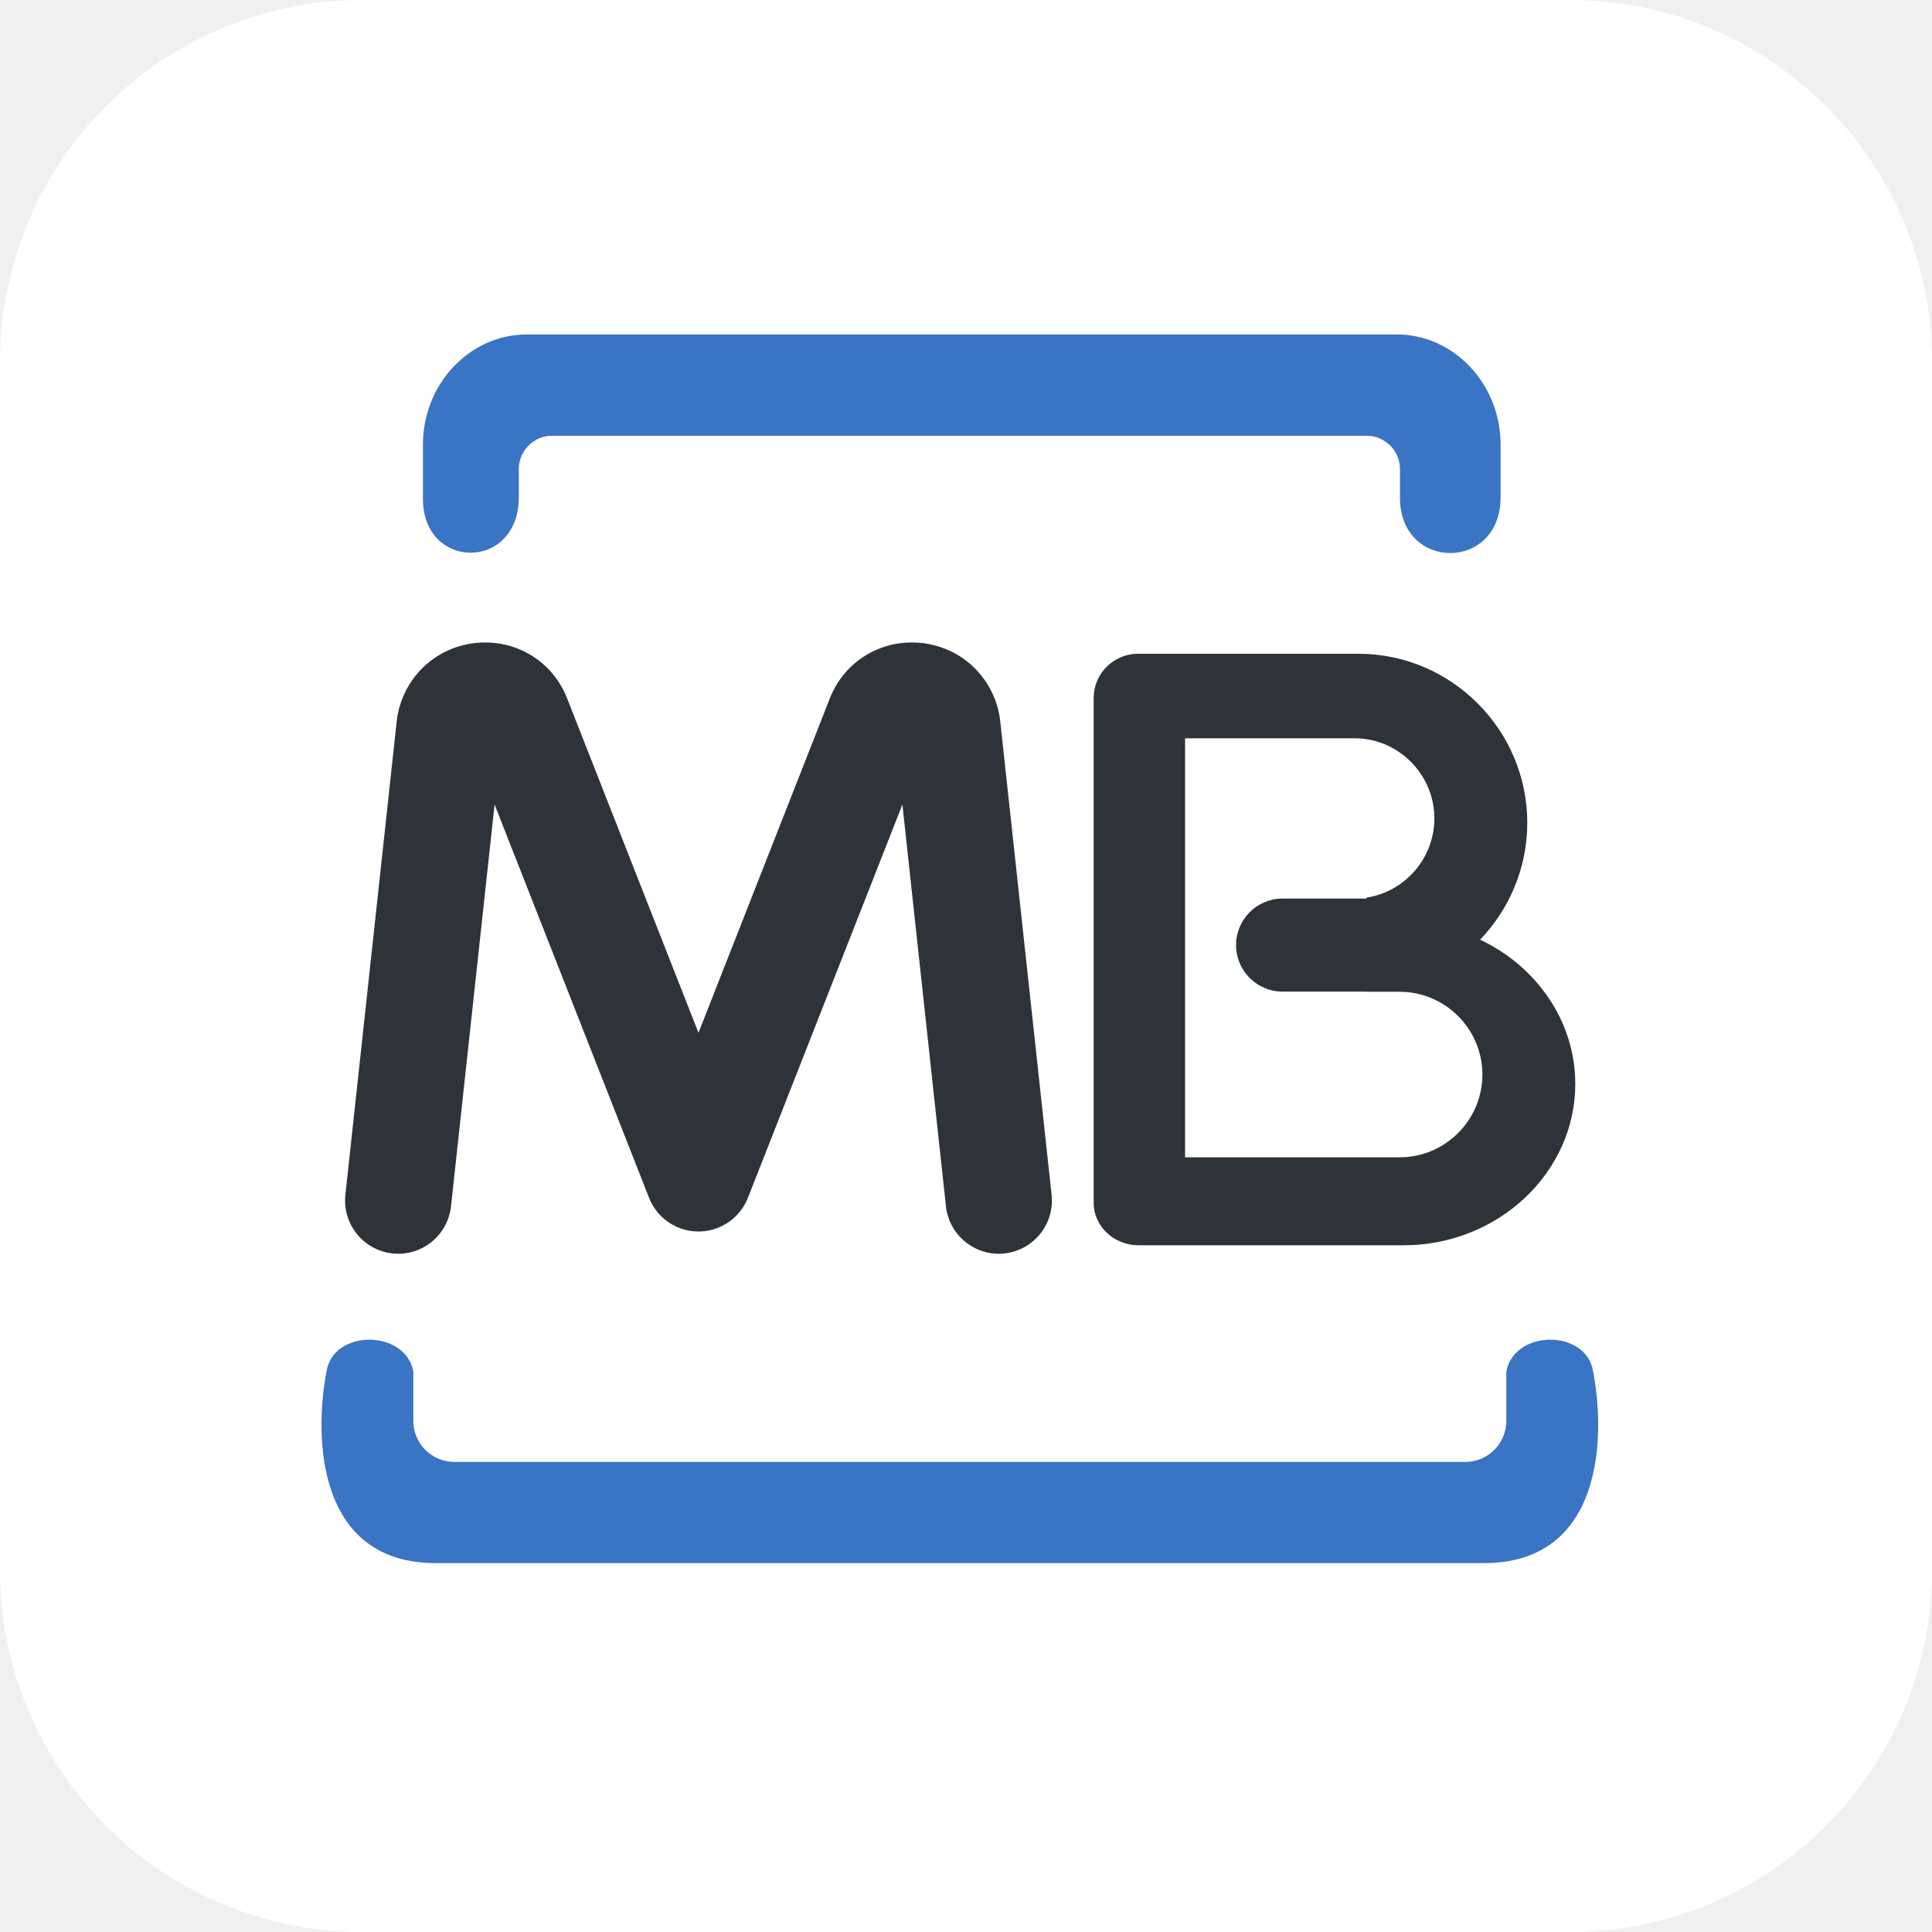
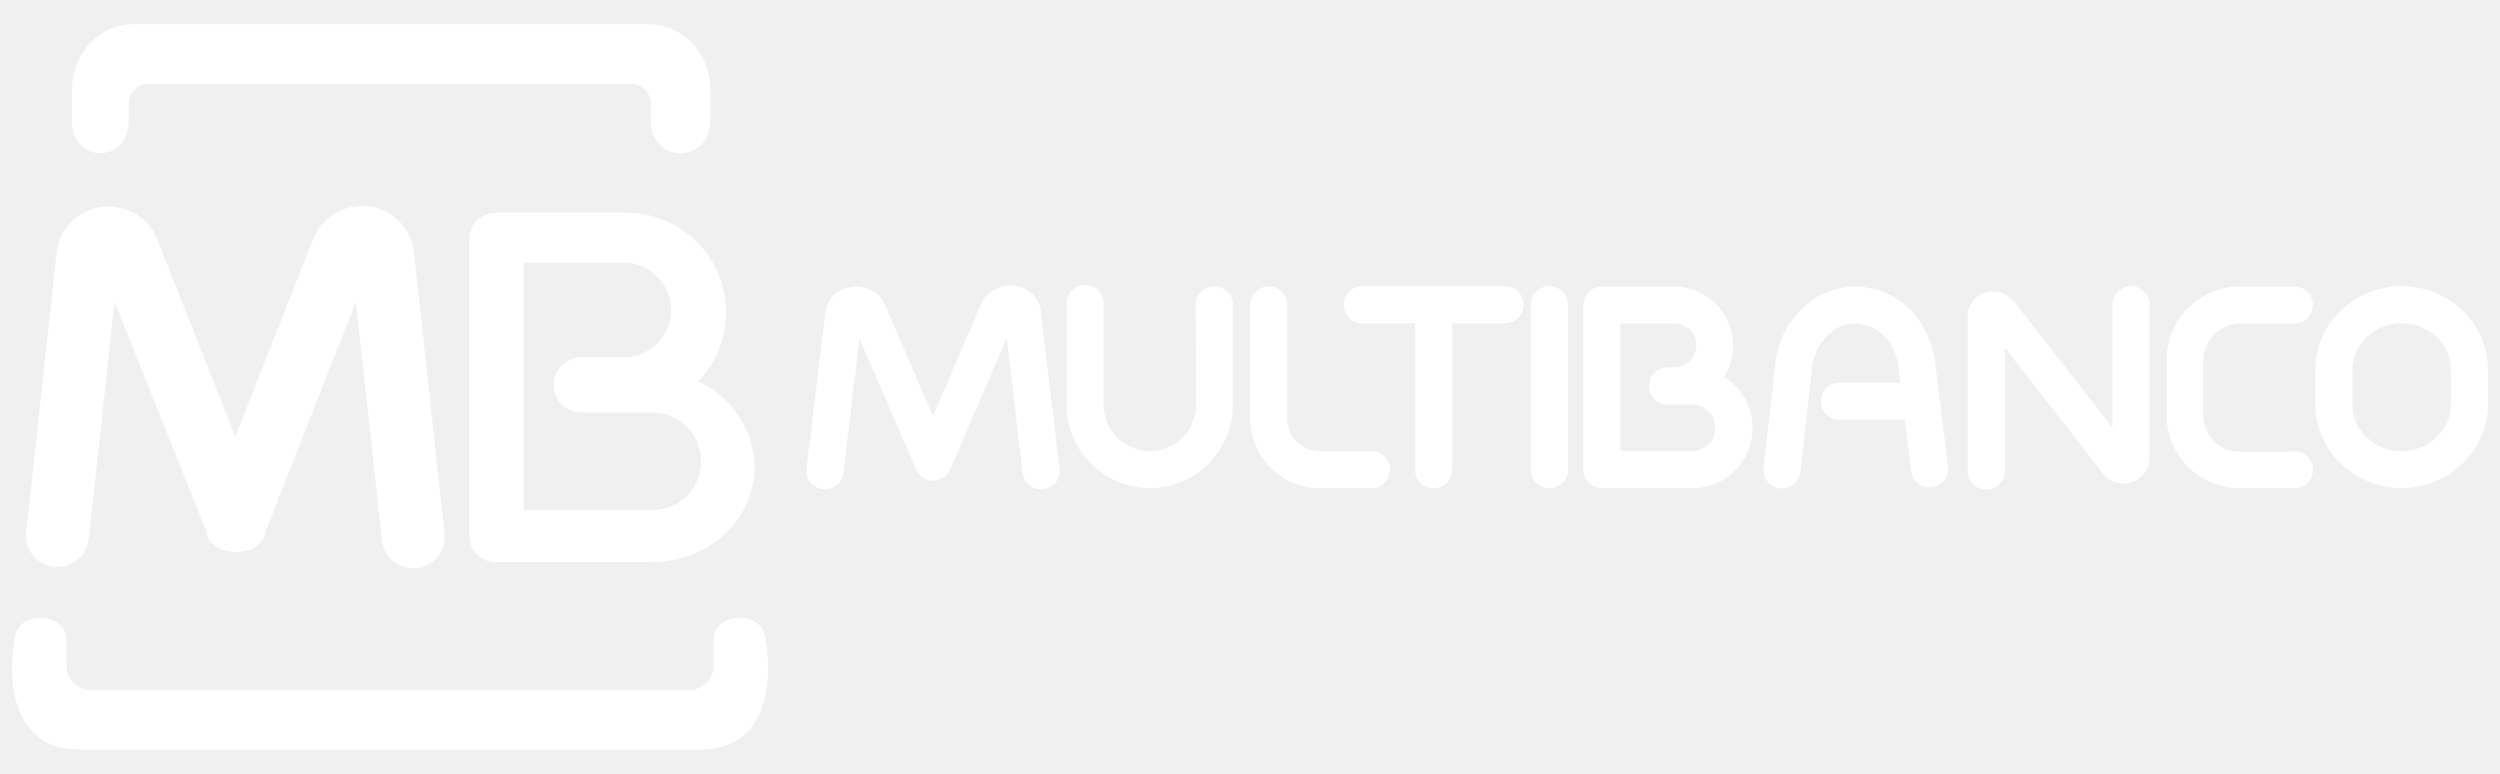
- <svg xmlns="http://www.w3.org/2000/svg" width="64" height="64" viewBox="0 0 64 64" fill="none">
-   <g clip-path="url(#clip0_2_2)">
-     <path d="M52 0H12C5.373 0 0 5.373 0 12V52C0 58.627 5.373 64 12 64H52C58.627 64 64 58.627 64 52V12C64 5.373 58.627 0 52 0Z" fill="white" />
-     <path fill-rule="evenodd" clip-rule="evenodd" d="M49.152 51.78C53.141 51.78 53.181 47.53 52.774 45.432C52.552 44.022 50.162 44.034 49.899 45.432V47.069C49.899 47.817 49.288 48.429 48.541 48.429H15.049C14.303 48.429 13.692 47.817 13.692 47.069V45.432C13.429 44.034 11.038 44.022 10.816 45.432C10.411 47.53 10.45 51.78 14.439 51.78H49.152ZM46.268 11.079C48.161 11.079 49.709 12.721 49.709 14.729V16.473C49.709 18.939 46.376 18.929 46.376 16.489V15.537C46.376 14.931 45.882 14.435 45.277 14.435H18.285C17.681 14.435 17.186 14.931 17.186 15.537V16.47C17.186 18.922 14.01 18.905 14.01 16.523V14.729C14.01 12.721 15.558 11.079 17.451 11.079H46.268Z" fill="#3A74C4" />
-     <path d="M33.271 41.522C34.238 41.419 34.938 40.55 34.836 39.581L33.135 23.898L33.135 23.894L33.134 23.887C33.113 23.704 33.076 23.522 33.02 23.344C32.967 23.171 32.895 23 32.807 22.833C32.372 22.016 31.573 21.443 30.62 21.31C30.588 21.306 30.553 21.302 30.521 21.299C30.372 21.284 30.223 21.279 30.076 21.286L30.069 21.286C29.879 21.295 29.701 21.319 29.537 21.357C28.628 21.57 27.855 22.204 27.491 23.13L23.138 34.212L18.785 23.13C18.422 22.204 17.649 21.57 16.739 21.357C16.575 21.319 16.397 21.295 16.207 21.286H16.2C16.054 21.279 15.905 21.284 15.756 21.299C15.724 21.302 15.692 21.305 15.66 21.31C14.707 21.442 13.904 22.016 13.47 22.833C13.382 23 13.31 23.171 13.256 23.344C13.201 23.522 13.162 23.704 13.142 23.887V23.894L13.141 23.898L11.441 39.581C11.338 40.55 12.038 41.419 13.005 41.522C13.972 41.625 14.838 40.923 14.941 39.954L16.384 26.652L21.498 39.672L21.508 39.696L21.51 39.702L21.52 39.725L21.53 39.748L21.538 39.766L21.548 39.786L21.558 39.807L21.564 39.82L21.58 39.851L21.597 39.883L21.605 39.898C21.66 39.995 21.722 40.085 21.792 40.168L21.798 40.174C21.815 40.194 21.832 40.214 21.849 40.232C21.86 40.244 21.872 40.256 21.882 40.267C21.886 40.271 21.889 40.274 21.893 40.278C21.907 40.292 21.922 40.306 21.937 40.32C21.955 40.338 21.975 40.355 21.994 40.371L22.003 40.379C22.085 40.449 22.175 40.512 22.272 40.566L22.287 40.574L22.315 40.589L22.35 40.608L22.362 40.614L22.383 40.624L22.403 40.633L22.422 40.642L22.444 40.652L22.468 40.661L22.474 40.664L22.497 40.673C22.687 40.748 22.881 40.787 23.074 40.794L23.096 40.794L23.12 40.795H23.156L23.181 40.794L23.202 40.794C23.374 40.788 23.548 40.756 23.718 40.696L23.732 40.691L23.77 40.677L23.779 40.673L23.795 40.667L23.813 40.66L23.832 40.652L23.854 40.642L23.873 40.634L23.894 40.624L23.913 40.614L23.928 40.607L23.958 40.591L23.993 40.572L24.001 40.568C24.111 40.506 24.213 40.434 24.305 40.352L24.331 40.328L24.337 40.324C24.478 40.192 24.599 40.035 24.694 39.857L24.698 39.848L24.712 39.821L24.718 39.809L24.73 39.784L24.738 39.768L24.75 39.741L24.753 39.734L24.764 39.707L24.778 39.673L24.784 39.659L29.893 26.652L31.335 39.954C31.438 40.923 32.305 41.625 33.271 41.522Z" fill="#2E333A" />
-     <path fill-rule="evenodd" clip-rule="evenodd" d="M52.183 35.908C52.183 33.823 50.895 32.008 49.03 31.128C49.996 30.12 50.593 28.755 50.593 27.255C50.593 24.176 48.077 21.657 45.001 21.657H37.695C36.888 21.657 36.229 22.317 36.229 23.124V39.851C36.229 40.622 36.901 41.252 37.721 41.252H46.493C49.623 41.252 52.183 38.847 52.183 35.908ZM45.268 29.766H42.482C41.637 29.766 40.945 30.459 40.945 31.307C40.945 32.154 41.637 32.848 42.482 32.848H45.268V32.854H46.371C47.875 32.854 49.106 34.088 49.106 35.596C49.106 37.103 47.875 38.337 46.371 38.337H39.257V24.456H44.867C46.323 24.456 47.515 25.651 47.515 27.111C47.515 28.434 46.536 29.54 45.268 29.735V29.766Z" fill="#2E333A" />
+ <svg xmlns="http://www.w3.org/2000/svg" width="84" height="26" viewBox="0 0 84 26" fill="none">
+   <g clip-path="url(#clip0_4_2)">
+     <path fill-rule="evenodd" clip-rule="evenodd" d="M13.038 25.188H23.532C25.927 25.188 25.952 22.643 25.707 21.388C25.574 20.543 24.138 20.556 23.98 21.388V22.367C23.98 22.583 23.893 22.79 23.741 22.943C23.588 23.096 23.381 23.182 23.164 23.182H3.047C2.831 23.182 2.624 23.096 2.471 22.943C2.318 22.79 2.232 22.583 2.232 22.367V21.388C2.074 20.556 0.638 20.543 0.504 21.388C0.26 22.643 0.285 25.188 2.68 25.188H13.038ZM5.62 0.812H21.8C22.936 0.812 23.867 1.797 23.867 2.999V4.044C23.867 5.52 21.87 5.514 21.87 4.054V3.485C21.87 3.308 21.8 3.139 21.675 3.014C21.55 2.89 21.381 2.82 21.204 2.82H4.991C4.815 2.82 4.645 2.89 4.52 3.014C4.396 3.139 4.325 3.308 4.325 3.485V4.044C4.325 5.512 2.418 5.502 2.418 4.075V3.001C2.423 1.799 3.352 0.812 4.489 0.812H5.62Z" fill="white" />
+     <path fill-rule="evenodd" clip-rule="evenodd" d="M23.459 12.82C24.015 13.068 24.488 13.469 24.823 13.977C25.159 14.484 25.343 15.076 25.353 15.684C25.353 17.443 23.815 18.883 21.936 18.883H16.666C16.437 18.89 16.215 18.807 16.047 18.651C15.88 18.496 15.78 18.28 15.77 18.052V8.028C15.771 7.795 15.864 7.572 16.029 7.407C16.194 7.243 16.418 7.15 16.651 7.15H21.039C21.697 7.148 22.341 7.34 22.891 7.702C23.44 8.064 23.87 8.58 24.129 9.184C24.387 9.789 24.461 10.457 24.342 11.103C24.223 11.75 23.916 12.347 23.459 12.82ZM19.526 12.006H21.199V11.987C21.574 11.928 21.917 11.738 22.164 11.45C22.412 11.162 22.549 10.795 22.55 10.416C22.549 9.995 22.381 9.591 22.083 9.293C21.785 8.995 21.381 8.827 20.959 8.826H17.589V17.141H21.861C22.082 17.148 22.301 17.11 22.506 17.031C22.712 16.952 22.899 16.832 23.058 16.678C23.216 16.525 23.342 16.342 23.428 16.139C23.514 15.937 23.558 15.719 23.558 15.498C23.558 15.278 23.514 15.06 23.428 14.858C23.342 14.655 23.216 14.472 23.058 14.318C22.899 14.165 22.712 14.045 22.506 13.966C22.301 13.887 22.082 13.849 21.861 13.856H21.196H19.526C19.405 13.856 19.285 13.832 19.173 13.786C19.061 13.74 18.959 13.672 18.873 13.586C18.788 13.5 18.72 13.399 18.673 13.287C18.627 13.175 18.603 13.055 18.603 12.934C18.603 12.812 18.627 12.692 18.673 12.58C18.72 12.468 18.788 12.367 18.873 12.281C18.959 12.195 19.061 12.127 19.173 12.081C19.285 12.034 19.405 12.011 19.526 12.011" fill="white" />
+     <path d="M14.933 17.884C14.954 18.025 14.945 18.168 14.909 18.306C14.873 18.443 14.809 18.572 14.721 18.684C14.634 18.797 14.525 18.89 14.4 18.959C14.276 19.029 14.139 19.072 13.997 19.087C13.856 19.102 13.713 19.088 13.576 19.047C13.44 19.005 13.314 18.937 13.205 18.845C13.096 18.754 13.006 18.641 12.942 18.514C12.877 18.387 12.839 18.249 12.83 18.107L11.959 10.14L8.895 17.931V17.951V17.967V17.984V17.994V18.009V18.025C8.828 18.143 8.738 18.246 8.631 18.328L8.614 18.341C8.558 18.392 8.497 18.435 8.431 18.471L8.411 18.481L8.393 18.491H8.381H8.368H8.356H8.343H8.333H8.321H8.311H8.301H8.288C8.188 18.526 8.084 18.546 7.978 18.549H7.902C7.783 18.546 7.666 18.522 7.556 18.478H7.541H7.526H7.512H7.502H7.489H7.478H7.469L7.451 18.468L7.434 18.458H7.424C7.365 18.426 7.309 18.389 7.258 18.346L7.223 18.315L7.196 18.29L7.133 18.273L7.101 18.238C7.059 18.187 7.021 18.131 6.99 18.072V18.062L6.98 18.045L6.97 18.027V18.015V18.002V17.992V17.977V17.964V17.949L3.849 10.14L2.982 18.107C2.953 18.385 2.814 18.641 2.596 18.817C2.378 18.993 2.099 19.075 1.82 19.046C1.541 19.016 1.286 18.877 1.109 18.659C0.933 18.441 0.851 18.163 0.881 17.884L1.902 8.492C1.927 8.271 1.994 8.056 2.099 7.86C2.23 7.615 2.417 7.404 2.646 7.246C2.875 7.087 3.138 6.986 3.413 6.949H3.47C3.559 6.942 3.649 6.942 3.738 6.949C3.846 6.953 3.953 6.967 4.058 6.992C4.334 7.055 4.59 7.185 4.804 7.37C5.019 7.555 5.185 7.789 5.287 8.053L7.907 14.668L10.521 8.031C10.644 7.717 10.856 7.445 11.132 7.249C11.407 7.053 11.733 6.941 12.071 6.927C12.16 6.92 12.249 6.92 12.339 6.927H12.395C12.671 6.964 12.934 7.066 13.162 7.225C13.391 7.383 13.579 7.593 13.71 7.838C13.761 7.937 13.804 8.039 13.838 8.144C13.872 8.253 13.895 8.364 13.906 8.477L14.933 17.884Z" fill="white" />
+     <path d="M40.178 10.241C40.178 10.075 40.244 9.917 40.361 9.8C40.478 9.683 40.636 9.618 40.802 9.618C40.967 9.618 41.126 9.683 41.243 9.8C41.36 9.917 41.426 10.075 41.426 10.241V13.607C41.425 14.347 41.13 15.056 40.607 15.58C40.084 16.103 39.374 16.398 38.633 16.4C37.893 16.399 37.183 16.105 36.659 15.582C36.135 15.059 35.839 14.35 35.837 13.61V10.245C35.831 10.159 35.842 10.073 35.87 9.992C35.898 9.911 35.943 9.836 36.002 9.773C36.06 9.71 36.131 9.66 36.21 9.626C36.288 9.591 36.373 9.573 36.459 9.573C36.545 9.573 36.63 9.591 36.709 9.626C36.788 9.66 36.859 9.71 36.917 9.773C36.975 9.836 37.02 9.911 37.048 9.992C37.077 10.073 37.088 10.159 37.081 10.245V13.61C37.085 14.021 37.25 14.414 37.541 14.704C37.833 14.994 38.226 15.158 38.637 15.161C39.049 15.159 39.443 14.995 39.734 14.703C40.025 14.412 40.188 14.018 40.189 13.607L40.178 10.241Z" fill="white" />
+     <path d="M46.078 15.158C46.244 15.158 46.402 15.223 46.519 15.34C46.636 15.457 46.702 15.616 46.702 15.781C46.702 15.946 46.636 16.105 46.519 16.222C46.402 16.339 46.244 16.404 46.078 16.404H44.346C43.727 16.404 43.132 16.158 42.694 15.72C42.255 15.282 42.009 14.688 42.009 14.069V10.241C42.009 10.077 42.075 9.919 42.191 9.803C42.307 9.687 42.465 9.621 42.629 9.621C42.794 9.621 42.952 9.687 43.068 9.803C43.184 9.919 43.249 10.077 43.249 10.241V14.061C43.249 14.353 43.365 14.633 43.572 14.839C43.778 15.045 44.058 15.161 44.35 15.161H46.078V15.158Z" fill="white" />
+     <path d="M35.595 15.711C35.611 15.795 35.608 15.881 35.589 15.964C35.57 16.046 35.534 16.124 35.483 16.193C35.432 16.261 35.368 16.319 35.295 16.361C35.221 16.404 35.14 16.431 35.055 16.441C34.971 16.451 34.885 16.444 34.803 16.419C34.722 16.395 34.646 16.355 34.581 16.3C34.515 16.245 34.462 16.178 34.424 16.102C34.386 16.026 34.364 15.943 34.359 15.858L33.827 11.374L31.922 15.774C31.857 15.925 31.734 16.044 31.581 16.106C31.427 16.167 31.256 16.165 31.104 16.1C30.958 16.037 30.843 15.92 30.781 15.774L28.877 11.374L28.341 15.858C28.336 15.943 28.314 16.026 28.276 16.102C28.238 16.178 28.185 16.245 28.119 16.3C28.054 16.355 27.978 16.395 27.897 16.419C27.815 16.444 27.73 16.451 27.645 16.441C27.56 16.431 27.479 16.404 27.405 16.361C27.332 16.319 27.267 16.261 27.217 16.193C27.166 16.124 27.13 16.046 27.111 15.964C27.092 15.881 27.09 15.795 27.105 15.711L27.732 10.505C27.752 10.341 27.813 10.184 27.908 10.049C28.003 9.914 28.131 9.805 28.279 9.731C28.318 9.71 28.358 9.692 28.4 9.676H28.448C28.507 9.656 28.569 9.642 28.631 9.636C28.787 9.614 28.947 9.628 29.097 9.675C29.247 9.723 29.385 9.803 29.501 9.911C29.547 9.954 29.589 10.002 29.625 10.054C29.652 10.091 29.677 10.131 29.699 10.171C29.713 10.194 29.725 10.217 29.735 10.241L31.35 13.981L32.965 10.212C33.031 10.062 33.132 9.93 33.26 9.827C33.387 9.725 33.538 9.654 33.698 9.621C33.759 9.609 33.82 9.6 33.882 9.596H34.072C34.231 9.614 34.384 9.667 34.519 9.753C34.654 9.839 34.767 9.954 34.85 10.091C34.885 10.147 34.913 10.207 34.935 10.27C34.95 10.309 34.961 10.35 34.968 10.391C34.97 10.418 34.97 10.445 34.968 10.472L35.595 15.711Z" fill="white" />
+     <path d="M48.794 15.781C48.794 15.946 48.728 16.104 48.611 16.221C48.494 16.338 48.335 16.404 48.17 16.404C48.004 16.404 47.846 16.338 47.729 16.221C47.612 16.104 47.546 15.946 47.546 15.781V10.864H45.774C45.608 10.864 45.45 10.798 45.333 10.681C45.216 10.565 45.15 10.406 45.15 10.241C45.15 10.075 45.216 9.917 45.333 9.8C45.45 9.683 45.608 9.617 45.774 9.617H50.566C50.731 9.617 50.89 9.683 51.007 9.8C51.124 9.917 51.19 10.075 51.19 10.241C51.19 10.406 51.124 10.565 51.007 10.681C50.89 10.798 50.731 10.864 50.566 10.864H48.794V15.781Z" fill="white" />
+     <path d="M52.683 15.781C52.683 15.946 52.617 16.104 52.5 16.221C52.383 16.338 52.225 16.404 52.059 16.404C51.894 16.404 51.735 16.338 51.618 16.221C51.501 16.104 51.435 15.946 51.435 15.781V10.241C51.435 10.075 51.501 9.917 51.618 9.8C51.735 9.683 51.894 9.617 52.059 9.617C52.225 9.617 52.383 9.683 52.5 9.8C52.617 9.917 52.683 10.075 52.683 10.241V15.781Z" fill="white" />
+     <path d="M65.456 15.711C65.466 15.87 65.415 16.027 65.313 16.15C65.212 16.272 65.067 16.352 64.908 16.371C64.75 16.39 64.59 16.348 64.462 16.253C64.334 16.158 64.247 16.018 64.219 15.861L63.999 14.101H61.856C61.77 14.108 61.684 14.097 61.603 14.069C61.522 14.04 61.447 13.996 61.384 13.937C61.321 13.879 61.271 13.808 61.237 13.729C61.202 13.651 61.184 13.566 61.184 13.48C61.184 13.394 61.202 13.309 61.237 13.23C61.271 13.152 61.321 13.081 61.384 13.023C61.447 12.964 61.522 12.92 61.603 12.891C61.684 12.863 61.77 12.852 61.856 12.859H63.859L63.801 12.4C63.801 12.4 63.801 12.371 63.801 12.356C63.784 12.248 63.761 12.142 63.731 12.037C63.697 11.925 63.654 11.816 63.602 11.711C63.493 11.466 63.317 11.257 63.093 11.108C62.87 10.96 62.609 10.877 62.34 10.871C62.234 10.872 62.128 10.884 62.025 10.908C61.928 10.932 61.834 10.968 61.746 11.014C61.499 11.157 61.291 11.358 61.14 11.6C60.989 11.841 60.9 12.116 60.88 12.4L60.491 15.861C60.482 15.942 60.457 16.02 60.418 16.092C60.379 16.163 60.326 16.226 60.262 16.277C60.199 16.328 60.126 16.366 60.048 16.389C59.969 16.411 59.888 16.418 59.807 16.409C59.726 16.401 59.647 16.376 59.576 16.337C59.505 16.297 59.442 16.244 59.391 16.181C59.34 16.117 59.302 16.045 59.279 15.966C59.256 15.888 59.249 15.806 59.258 15.726L59.647 12.265C59.688 11.775 59.85 11.303 60.119 10.891C60.387 10.479 60.753 10.14 61.184 9.903C61.36 9.816 61.544 9.748 61.735 9.702C61.933 9.656 62.137 9.632 62.34 9.632C62.84 9.635 63.329 9.78 63.749 10.051C64.169 10.322 64.502 10.707 64.711 11.161C64.796 11.331 64.867 11.508 64.923 11.689C64.971 11.856 65.007 12.026 65.03 12.199C65.033 12.217 65.033 12.235 65.03 12.254L65.456 15.711Z" fill="white" />
+     <path d="M67.36 15.781C67.366 15.866 67.355 15.952 67.327 16.033C67.299 16.114 67.254 16.189 67.196 16.252C67.137 16.315 67.066 16.365 66.988 16.399C66.909 16.434 66.824 16.452 66.738 16.452C66.652 16.452 66.567 16.434 66.488 16.399C66.409 16.365 66.339 16.315 66.28 16.252C66.222 16.189 66.177 16.114 66.149 16.033C66.121 15.952 66.109 15.866 66.116 15.781V10.648C66.112 10.612 66.112 10.577 66.116 10.541C66.124 10.473 66.14 10.405 66.164 10.34L66.215 10.23C66.322 10.039 66.496 9.894 66.703 9.823L66.787 9.801H66.853H67H67.019C67.146 9.806 67.271 9.839 67.384 9.897C67.498 9.956 67.597 10.038 67.675 10.138L70.978 14.365V10.241C70.978 10.075 71.043 9.917 71.16 9.8C71.277 9.683 71.436 9.617 71.601 9.617C71.767 9.617 71.925 9.683 72.043 9.8C72.16 9.917 72.225 10.075 72.225 10.241V15.374C72.225 15.504 72.195 15.632 72.139 15.75C72.082 15.867 72 15.97 71.899 16.052C71.859 16.085 71.816 16.115 71.77 16.14C71.746 16.154 71.72 16.167 71.693 16.177L71.642 16.199C71.423 16.275 71.183 16.262 70.974 16.162L70.893 16.122C70.85 16.094 70.809 16.062 70.772 16.026C70.743 16.001 70.716 15.974 70.692 15.946L70.669 15.92L67.36 11.678V15.781Z" fill="white" />
+     <path d="M77.091 15.158C77.256 15.158 77.415 15.223 77.532 15.34C77.649 15.457 77.714 15.616 77.714 15.781C77.714 15.946 77.649 16.105 77.532 16.221C77.415 16.338 77.256 16.404 77.091 16.404H75.256C74.605 16.404 73.981 16.146 73.52 15.686C73.06 15.226 72.801 14.602 72.801 13.951V12.078C72.803 11.428 73.062 10.805 73.522 10.346C73.982 9.886 74.606 9.627 75.256 9.625H77.091C77.256 9.625 77.415 9.691 77.532 9.808C77.649 9.924 77.714 10.083 77.714 10.248C77.714 10.414 77.649 10.572 77.532 10.689C77.415 10.806 77.256 10.872 77.091 10.872H75.256C74.933 10.875 74.624 11.007 74.397 11.238C74.282 11.349 74.191 11.482 74.128 11.629C74.065 11.775 74.032 11.933 74.031 12.092V13.966C74.032 14.287 74.161 14.595 74.388 14.822C74.616 15.049 74.924 15.178 75.245 15.18H77.079L77.091 15.158Z" fill="white" />
+     <path d="M80.698 10.86C80.259 10.859 79.837 11.027 79.52 11.33C79.369 11.471 79.249 11.641 79.166 11.83C79.084 12.02 79.04 12.223 79.039 12.43V13.592C79.04 13.798 79.082 14.002 79.165 14.191C79.247 14.38 79.366 14.55 79.516 14.692C79.833 14.995 80.255 15.163 80.694 15.161C81.132 15.163 81.555 14.995 81.872 14.692C82.022 14.55 82.142 14.38 82.225 14.191C82.307 14.002 82.351 13.798 82.352 13.592V12.43C82.351 12.224 82.308 12.02 82.226 11.831C82.144 11.642 82.025 11.472 81.875 11.33C81.556 11.028 81.133 10.86 80.694 10.86M80.694 9.618C81.454 9.615 82.185 9.907 82.734 10.431C83.005 10.688 83.221 10.998 83.37 11.34C83.518 11.683 83.595 12.053 83.596 12.426V13.588C83.595 13.962 83.518 14.331 83.37 14.674C83.221 15.017 83.005 15.326 82.734 15.583C82.185 16.108 81.454 16.399 80.694 16.397C79.934 16.399 79.203 16.108 78.654 15.583C78.384 15.325 78.168 15.016 78.021 14.673C77.873 14.33 77.796 13.961 77.795 13.588V12.426C77.796 12.053 77.873 11.684 78.021 11.341C78.168 10.998 78.384 10.689 78.654 10.431C79.203 9.907 79.934 9.615 80.694 9.618Z" fill="white" />
+     <path d="M54.448 10.864V15.158H56.855C56.958 15.158 57.06 15.137 57.155 15.098C57.25 15.058 57.336 15 57.409 14.927C57.481 14.854 57.539 14.768 57.578 14.673C57.617 14.578 57.637 14.476 57.636 14.373C57.637 14.177 57.563 13.989 57.431 13.845L57.405 13.823C57.334 13.749 57.248 13.69 57.154 13.65C57.059 13.609 56.958 13.588 56.855 13.588H56.026C55.86 13.588 55.702 13.523 55.584 13.406C55.468 13.289 55.402 13.13 55.402 12.965C55.402 12.8 55.468 12.641 55.584 12.524C55.702 12.407 55.86 12.342 56.026 12.342H56.308C56.485 12.326 56.651 12.25 56.778 12.125C56.847 12.057 56.903 11.976 56.941 11.885C56.978 11.795 56.998 11.699 56.998 11.601C56.998 11.407 56.921 11.22 56.783 11.083C56.645 10.945 56.459 10.868 56.264 10.868H54.448V10.864ZM53.2 12.972V10.267C53.2 10.182 53.217 10.098 53.252 10.021C53.286 9.941 53.334 9.868 53.395 9.805C53.506 9.698 53.652 9.636 53.806 9.629H56.246C56.772 9.629 57.277 9.838 57.649 10.21C58.022 10.582 58.231 11.086 58.231 11.612C58.23 11.986 58.124 12.351 57.926 12.668C58.059 12.746 58.182 12.84 58.293 12.947L58.334 12.991C58.69 13.366 58.888 13.863 58.888 14.38C58.887 14.917 58.673 15.431 58.293 15.81C57.914 16.189 57.399 16.403 56.862 16.404H53.824C53.658 16.404 53.5 16.338 53.383 16.221C53.266 16.105 53.2 15.946 53.2 15.781V12.972Z" fill="white" />
  </g>
  <defs>
-     <clipPath id="clip0_2_2">
-       <rect width="64" height="64" fill="white" />
+     <clipPath id="clip0_4_2">
+       <rect width="84" height="26" fill="white" />
    </clipPath>
  </defs>
</svg>
